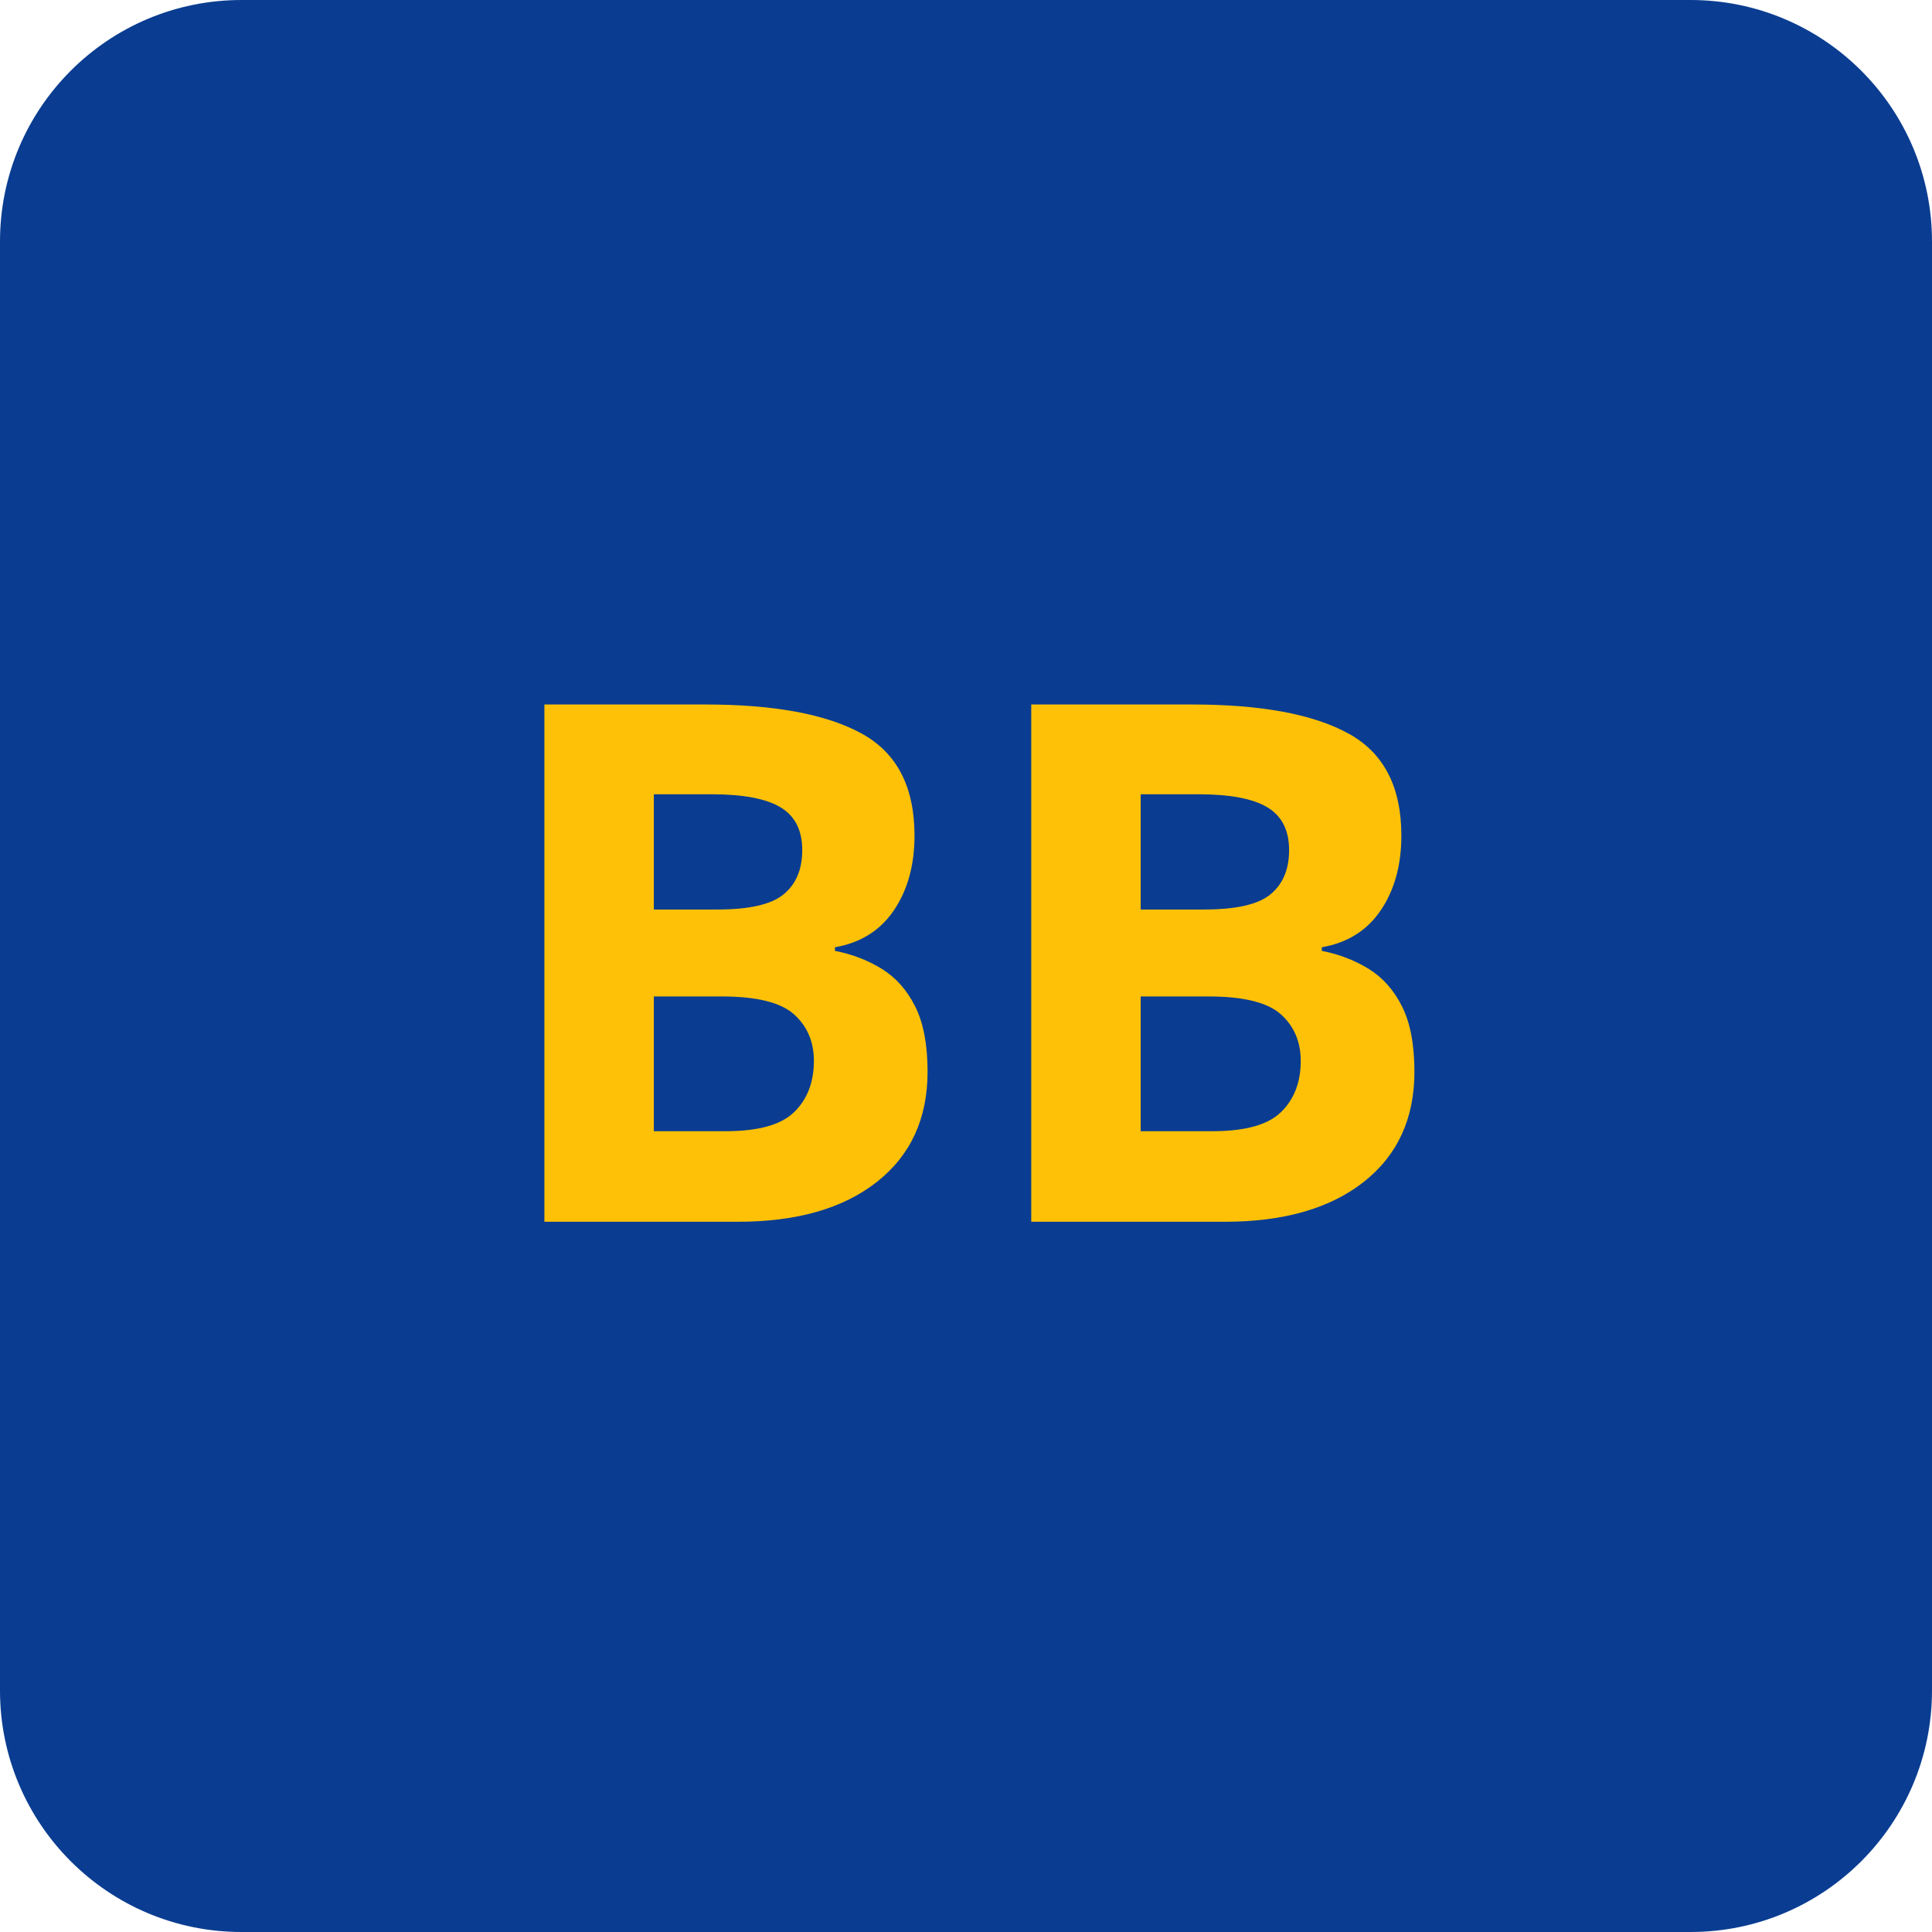
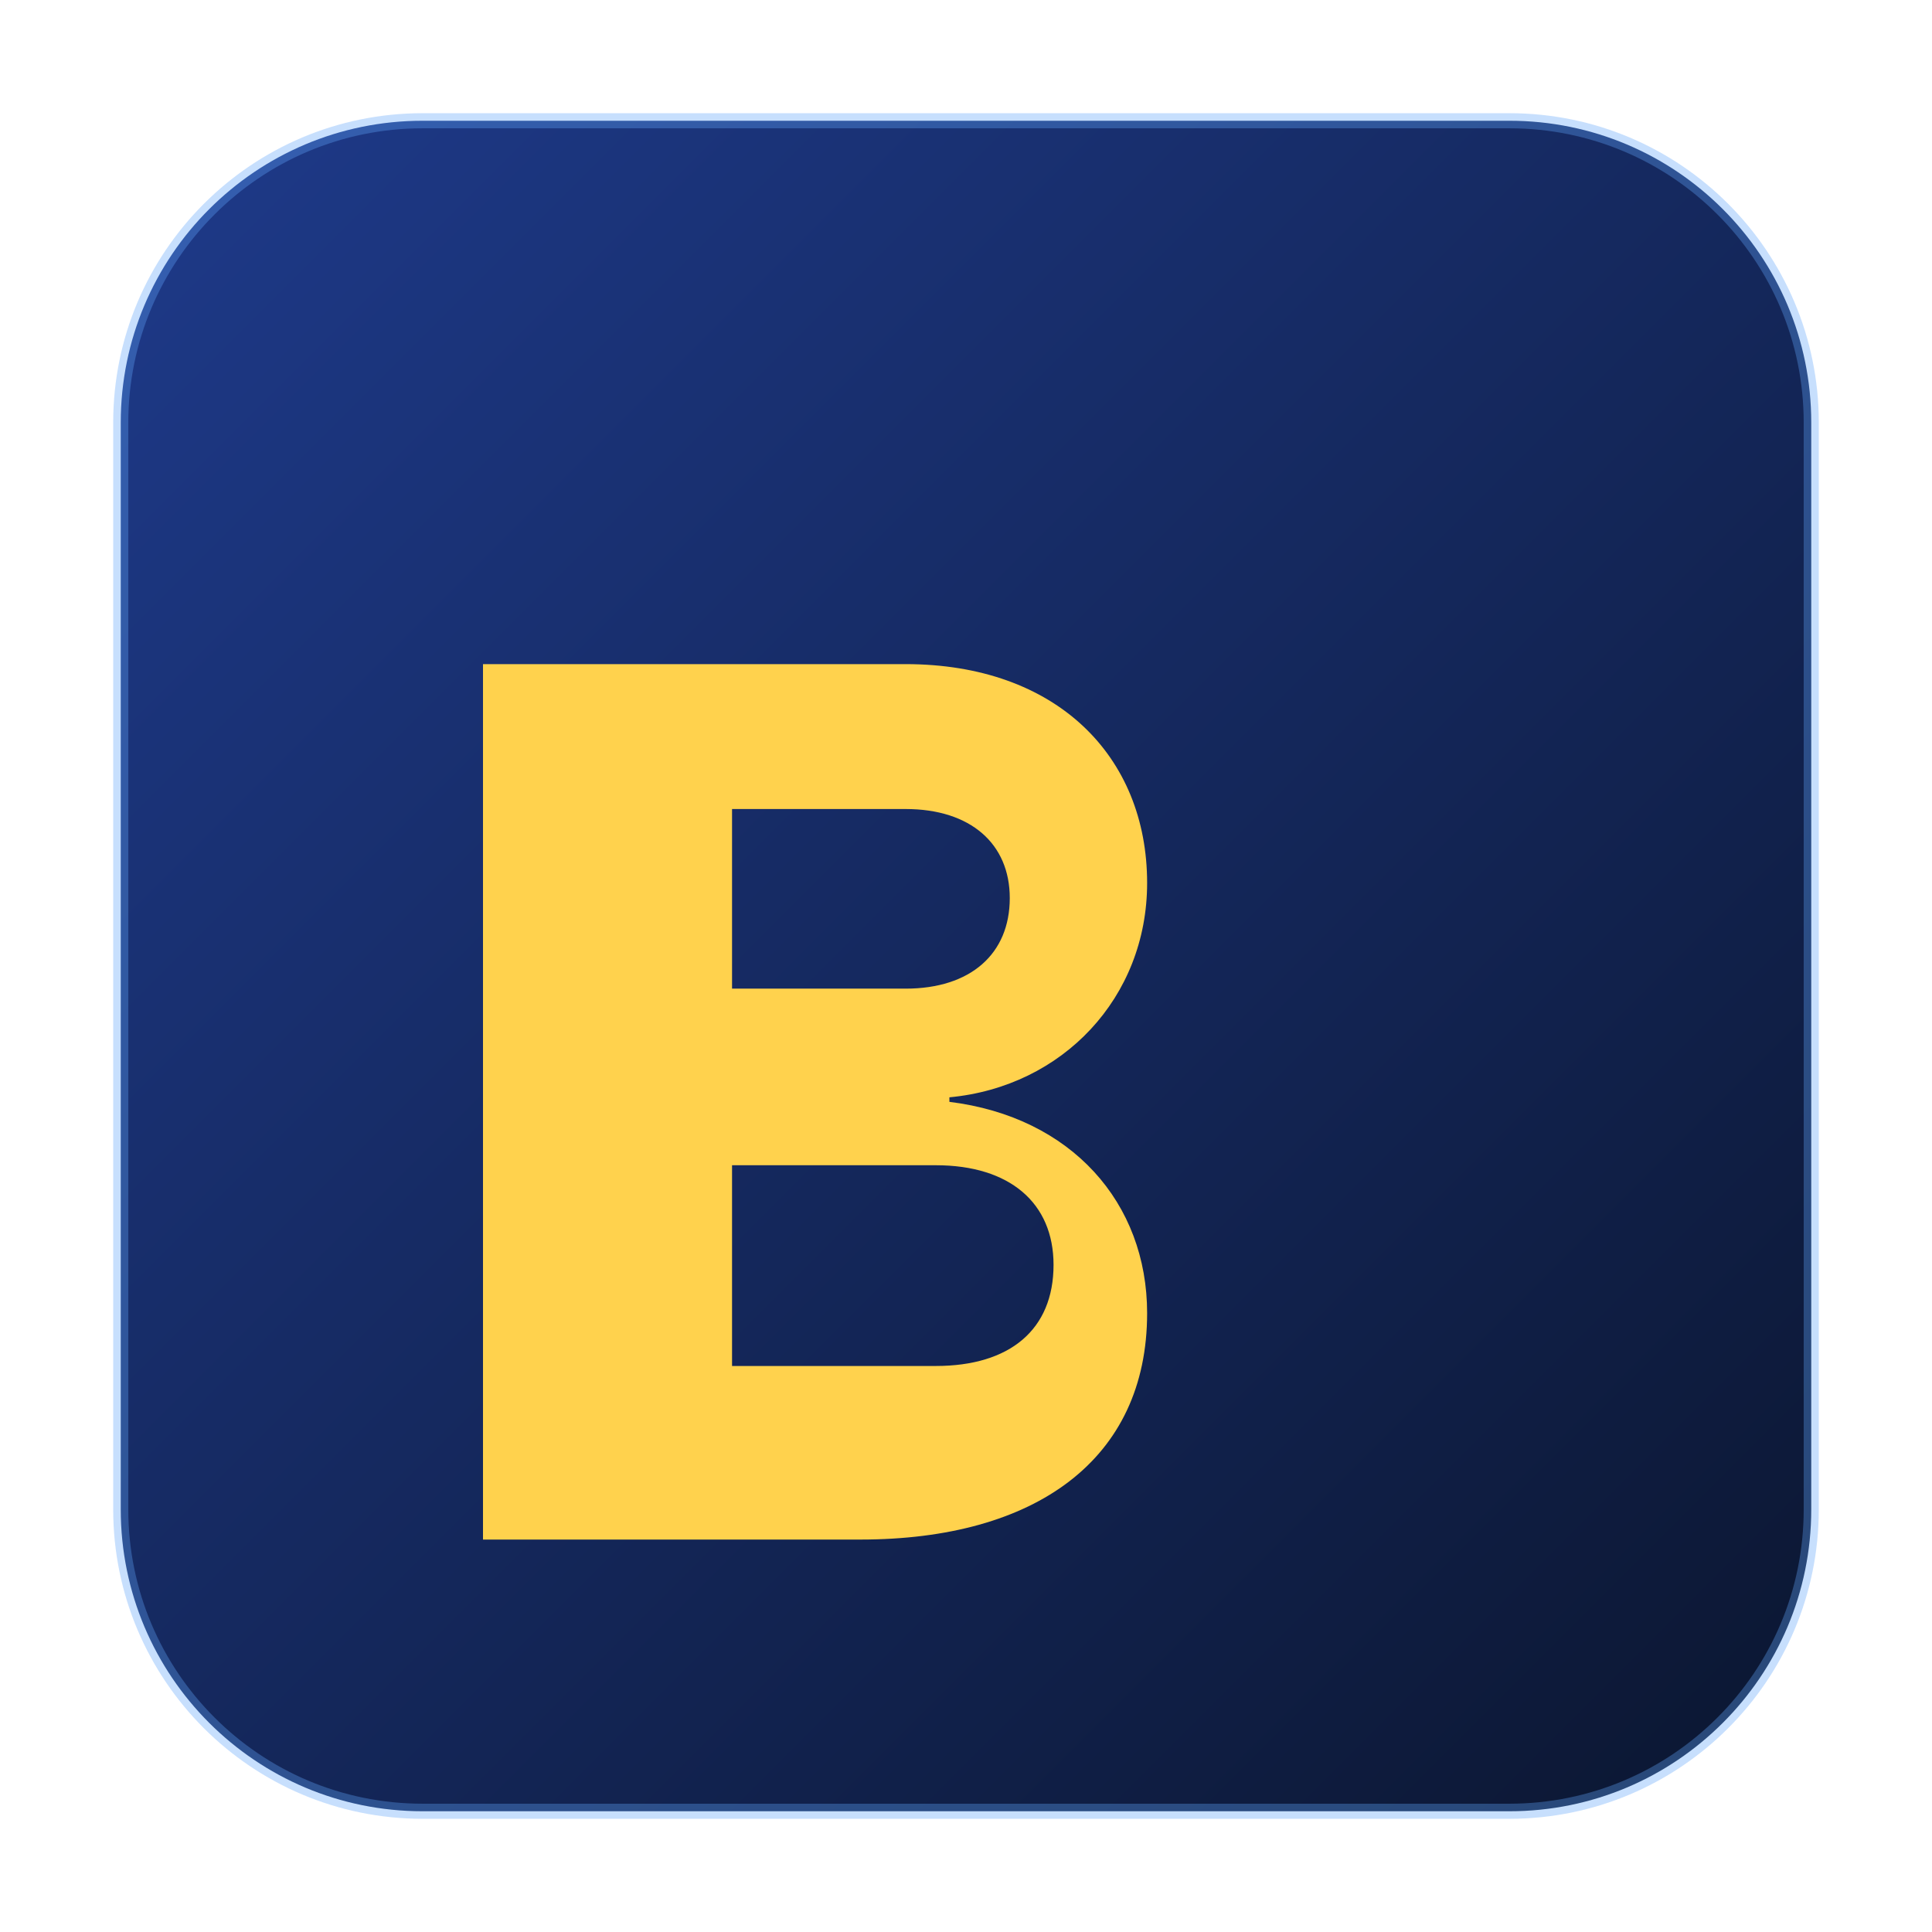
- <svg xmlns="http://www.w3.org/2000/svg" width="192" height="192" viewBox="0 0 192 192">
-   <rect width="192" height="192" rx="24" fill="#0A3D91" />
-   <text x="50%" y="50%" dominant-baseline="middle" text-anchor="middle" font-family="sans-serif" font-weight="900" font-size="72" fill="#FFC107">BB</text>
+ <svg xmlns="http://www.w3.org/2000/svg" width="192" height="192" viewBox="0 0 128 128" fill="none">
+   <defs>
+     <linearGradient id="g" x1="0" y1="0" x2="1" y2="1">
+       <stop offset="0" stop-color="#1e3a8a" />
+       <stop offset="1" stop-color="#0b1630" />
+     </linearGradient>
+   </defs>
+   <rect x="8" y="8" width="112" height="112" rx="20" fill="url(#g)" />
+   <rect x="8" y="8" width="112" height="112" rx="20" fill="none" stroke="#60a5fa" stroke-opacity="0.35" />
+   <g fill="#ffd24d">
+     <path d="M32 44h28c10 0 16 6.1 16 14.5 0 7.6-5.6 13.5-13.1 14.2v.3C71 74 76 79.7 76 87c0 9.7-7.4 15-19 15H32V44zm16.5 21.5H60c4.3 0 6.9-2.3 6.9-6 0-3.6-2.6-5.9-6.9-5.9H48.5v11.9zm0 25H62c4.9 0 7.8-2.4 7.8-6.7 0-4.1-2.9-6.6-7.8-6.6H48.5v13.3z" />
+   </g>
</svg>
